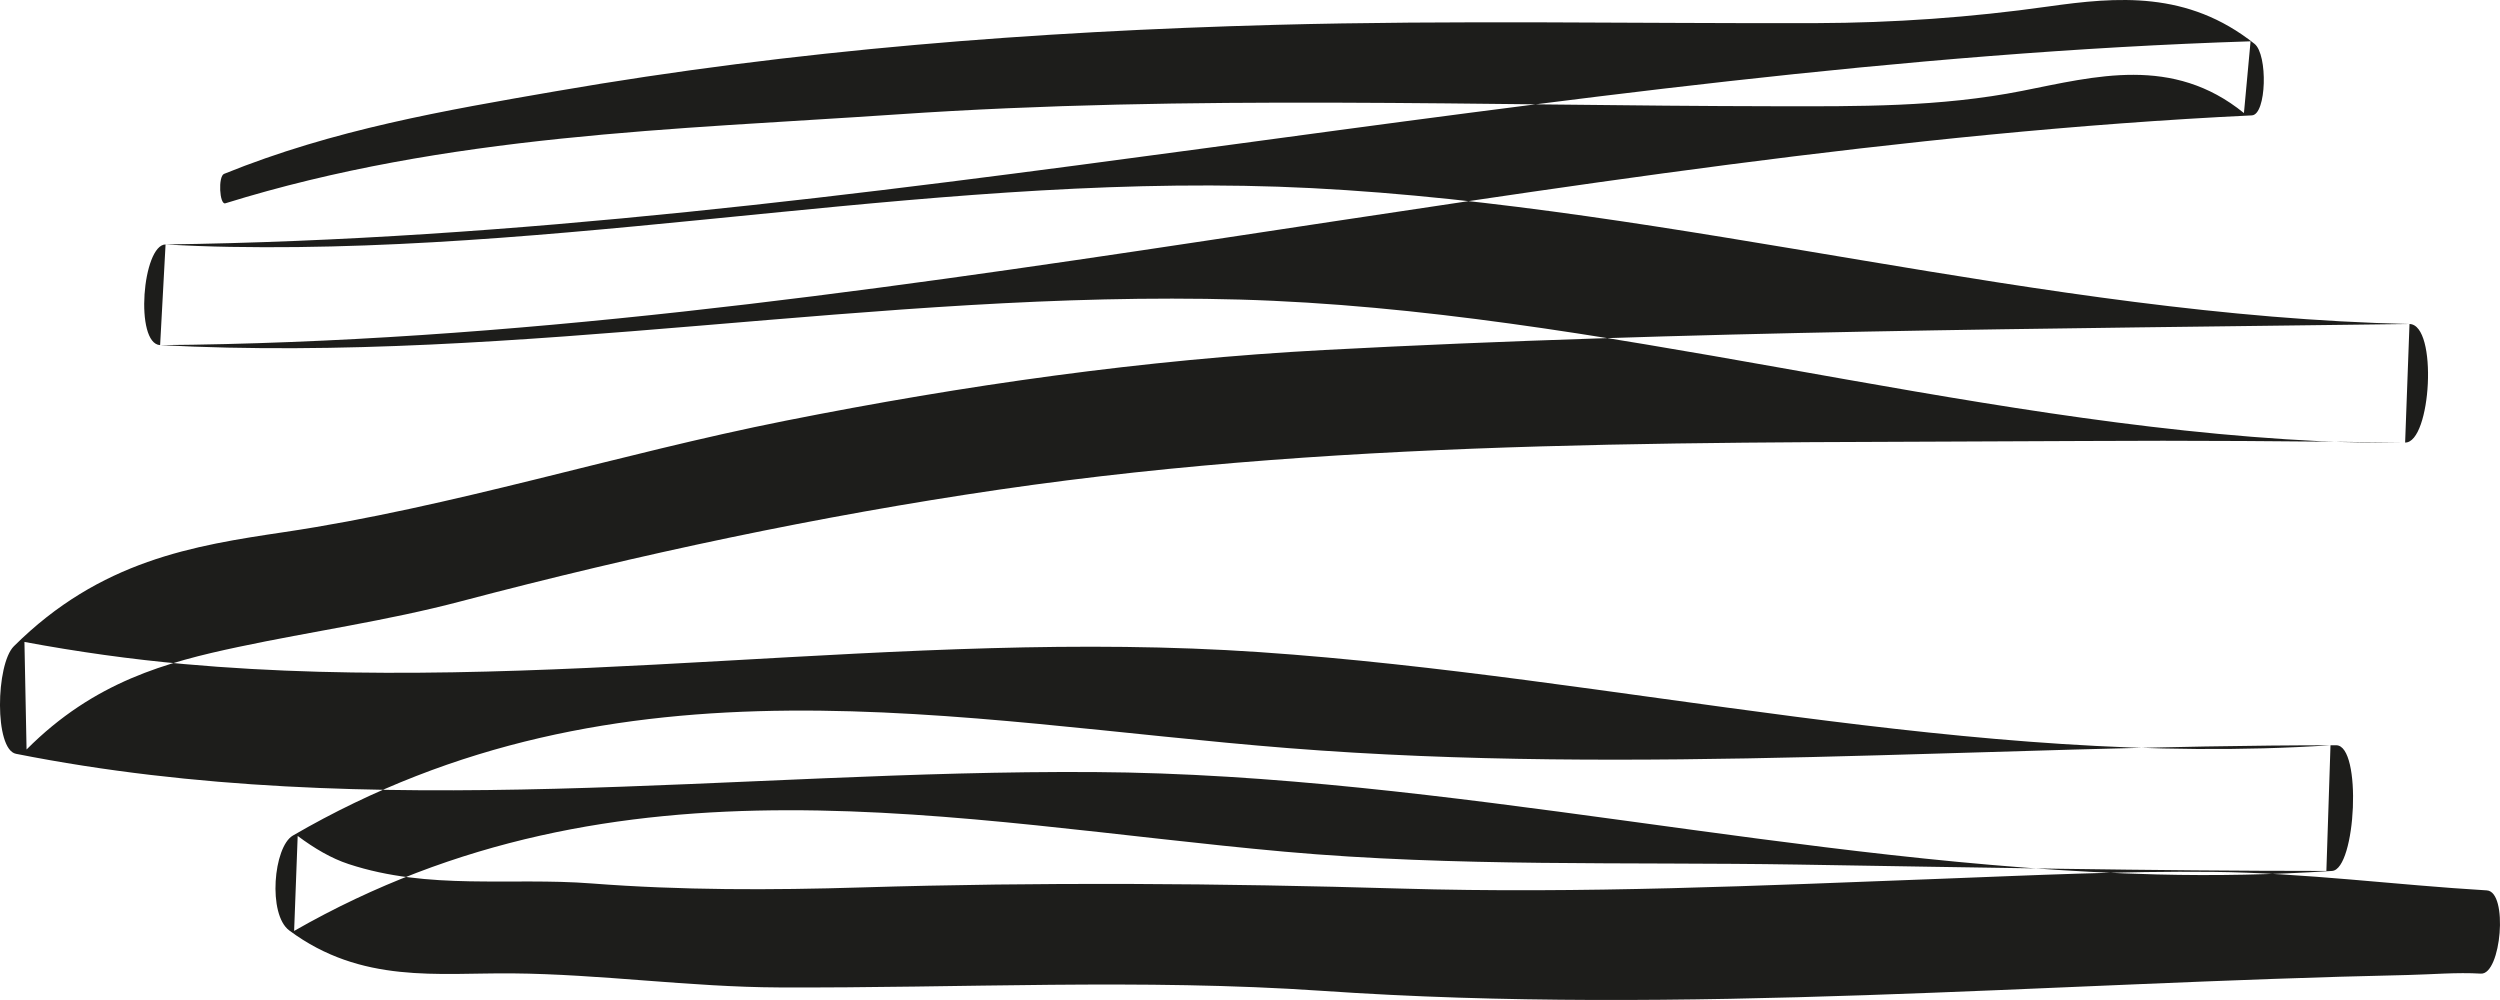
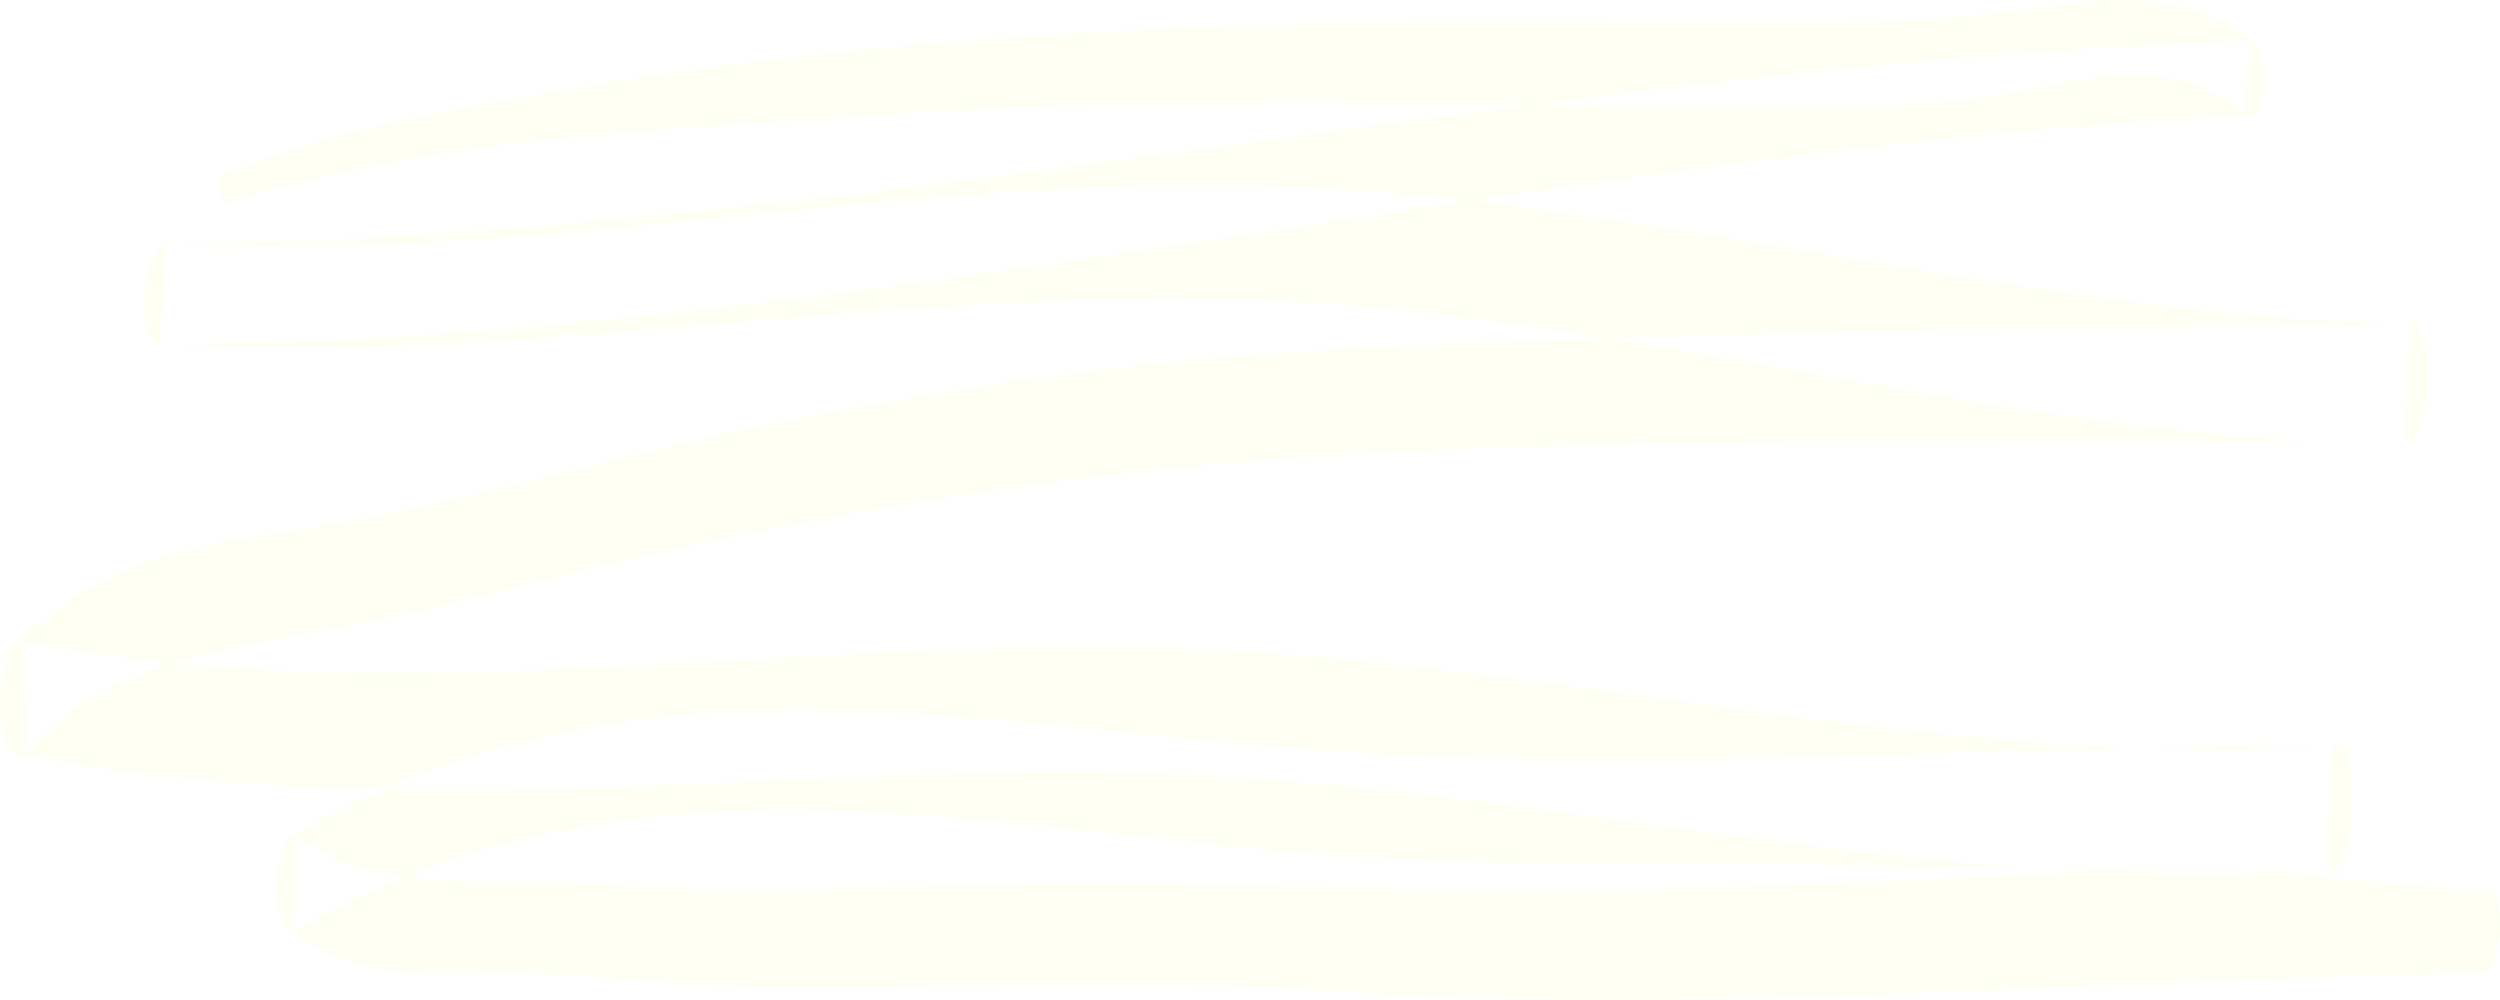
<svg xmlns="http://www.w3.org/2000/svg" width="40px" height="16px" viewBox="0 0 40 16" version="1.1">
  <g id="Main" stroke="none" stroke-width="1" fill="none" fill-rule="evenodd">
-     <g id="home" transform="translate(-871, -338)" fill="#1D1D1B">
+     <g id="home" transform="translate(-871, -338)" fill="#FFFEF2">
      <g id="intro" transform="translate(435, 120)">
        <path d="M439.605,221.253 C443.164,220.147 446.786,220.074 450.361,219.83 C455.041,219.51 459.725,219.694 464.406,219.7 C465.726,219.702 467.037,219.715 468.355,219.454 C469.521,219.223 470.764,218.882 471.903,219.809 C471.938,219.426 471.974,219.044 472.009,218.661 C460.881,219.016 449.78,221.766 438.649,221.911 C438.279,221.916 438.151,223.5 438.562,223.522 C444.322,223.825 450.074,222.632 455.834,222.793 C461.602,222.956 467.347,224.779 473.115,225.059 C473.571,225.081 474.026,225.082 474.482,225.081 C474.505,224.449 474.529,223.816 474.552,223.184 C468.766,223.261 462.975,223.292 457.189,223.6 C454.312,223.753 451.437,224.161 448.566,224.732 C445.893,225.263 443.228,226.115 440.552,226.513 C439.099,226.729 437.604,226.965 436.222,228.34 C435.933,228.627 435.907,229.992 436.256,230.061 C442,231.2 447.759,230.316 453.51,230.353 C459.181,230.389 464.836,231.847 470.506,231.991 C471.441,232.015 472.377,231.996 473.313,231.935 C473.696,231.91 473.796,229.924 473.379,229.924 C467.794,229.923 462.196,230.412 456.614,229.97 C451.311,229.55 445.924,228.324 440.686,231.369 C440.376,231.549 440.281,232.631 440.629,232.888 C441.785,233.746 443.005,233.564 444.19,233.574 C445.614,233.586 447.039,233.793 448.464,233.799 C451.365,233.812 454.263,233.655 457.163,233.854 C462.948,234.251 468.74,233.725 474.525,233.6 C474.914,233.591 475.305,233.555 475.694,233.578 C476.019,233.597 476.137,232.266 475.788,232.246 C474.328,232.16 472.871,231.965 471.41,231.95 C469.962,231.935 468.514,232.005 467.065,232.06 C464.181,232.169 461.296,232.302 458.412,232.217 C455.533,232.132 452.659,232.111 449.78,232.199 C448.341,232.243 446.902,232.246 445.464,232.135 C444.173,232.035 442.862,232.248 441.578,231.825 C441.303,231.735 441.031,231.575 440.763,231.375 C440.744,231.881 440.725,232.388 440.706,232.895 C445.921,229.91 451.276,231.153 456.553,231.627 C459.287,231.872 462.024,231.789 464.759,231.833 C467.58,231.878 470.401,231.935 473.222,231.935 C473.244,231.265 473.266,230.594 473.288,229.924 C467.571,230.299 461.866,228.825 456.154,228.434 C450.417,228.042 444.681,229.139 438.944,228.625 C438.092,228.549 437.241,228.429 436.391,228.271 C436.402,228.845 436.414,229.419 436.425,229.992 C437.508,228.903 438.67,228.594 439.809,228.352 C440.996,228.1 442.182,227.935 443.367,227.623 C446.235,226.866 449.109,226.255 451.986,225.834 C457.754,224.99 463.543,225.093 469.317,225.056 C471.039,225.045 472.76,225.059 474.482,225.081 C474.899,225.086 475.01,223.194 474.552,223.184 C468.688,223.054 462.849,221.31 456.988,221.01 C451.217,220.715 445.454,222.052 439.683,221.95 C439.338,221.944 438.994,221.931 438.649,221.911 C438.62,222.448 438.591,222.985 438.562,223.522 C449.73,223.433 460.865,220.381 472.03,219.846 C472.265,219.834 472.288,218.873 472.072,218.701 C471,217.849 469.873,217.949 468.771,218.104 C467.53,218.279 466.3,218.366 465.057,218.37 C462.168,218.378 459.278,218.32 456.39,218.398 C452.555,218.502 448.724,218.796 444.897,219.459 C443.125,219.766 441.343,220.069 439.585,220.782 C439.487,220.822 439.512,221.281 439.605,221.253" id="scribble" />
      </g>
    </g>
  </g>
</svg>
